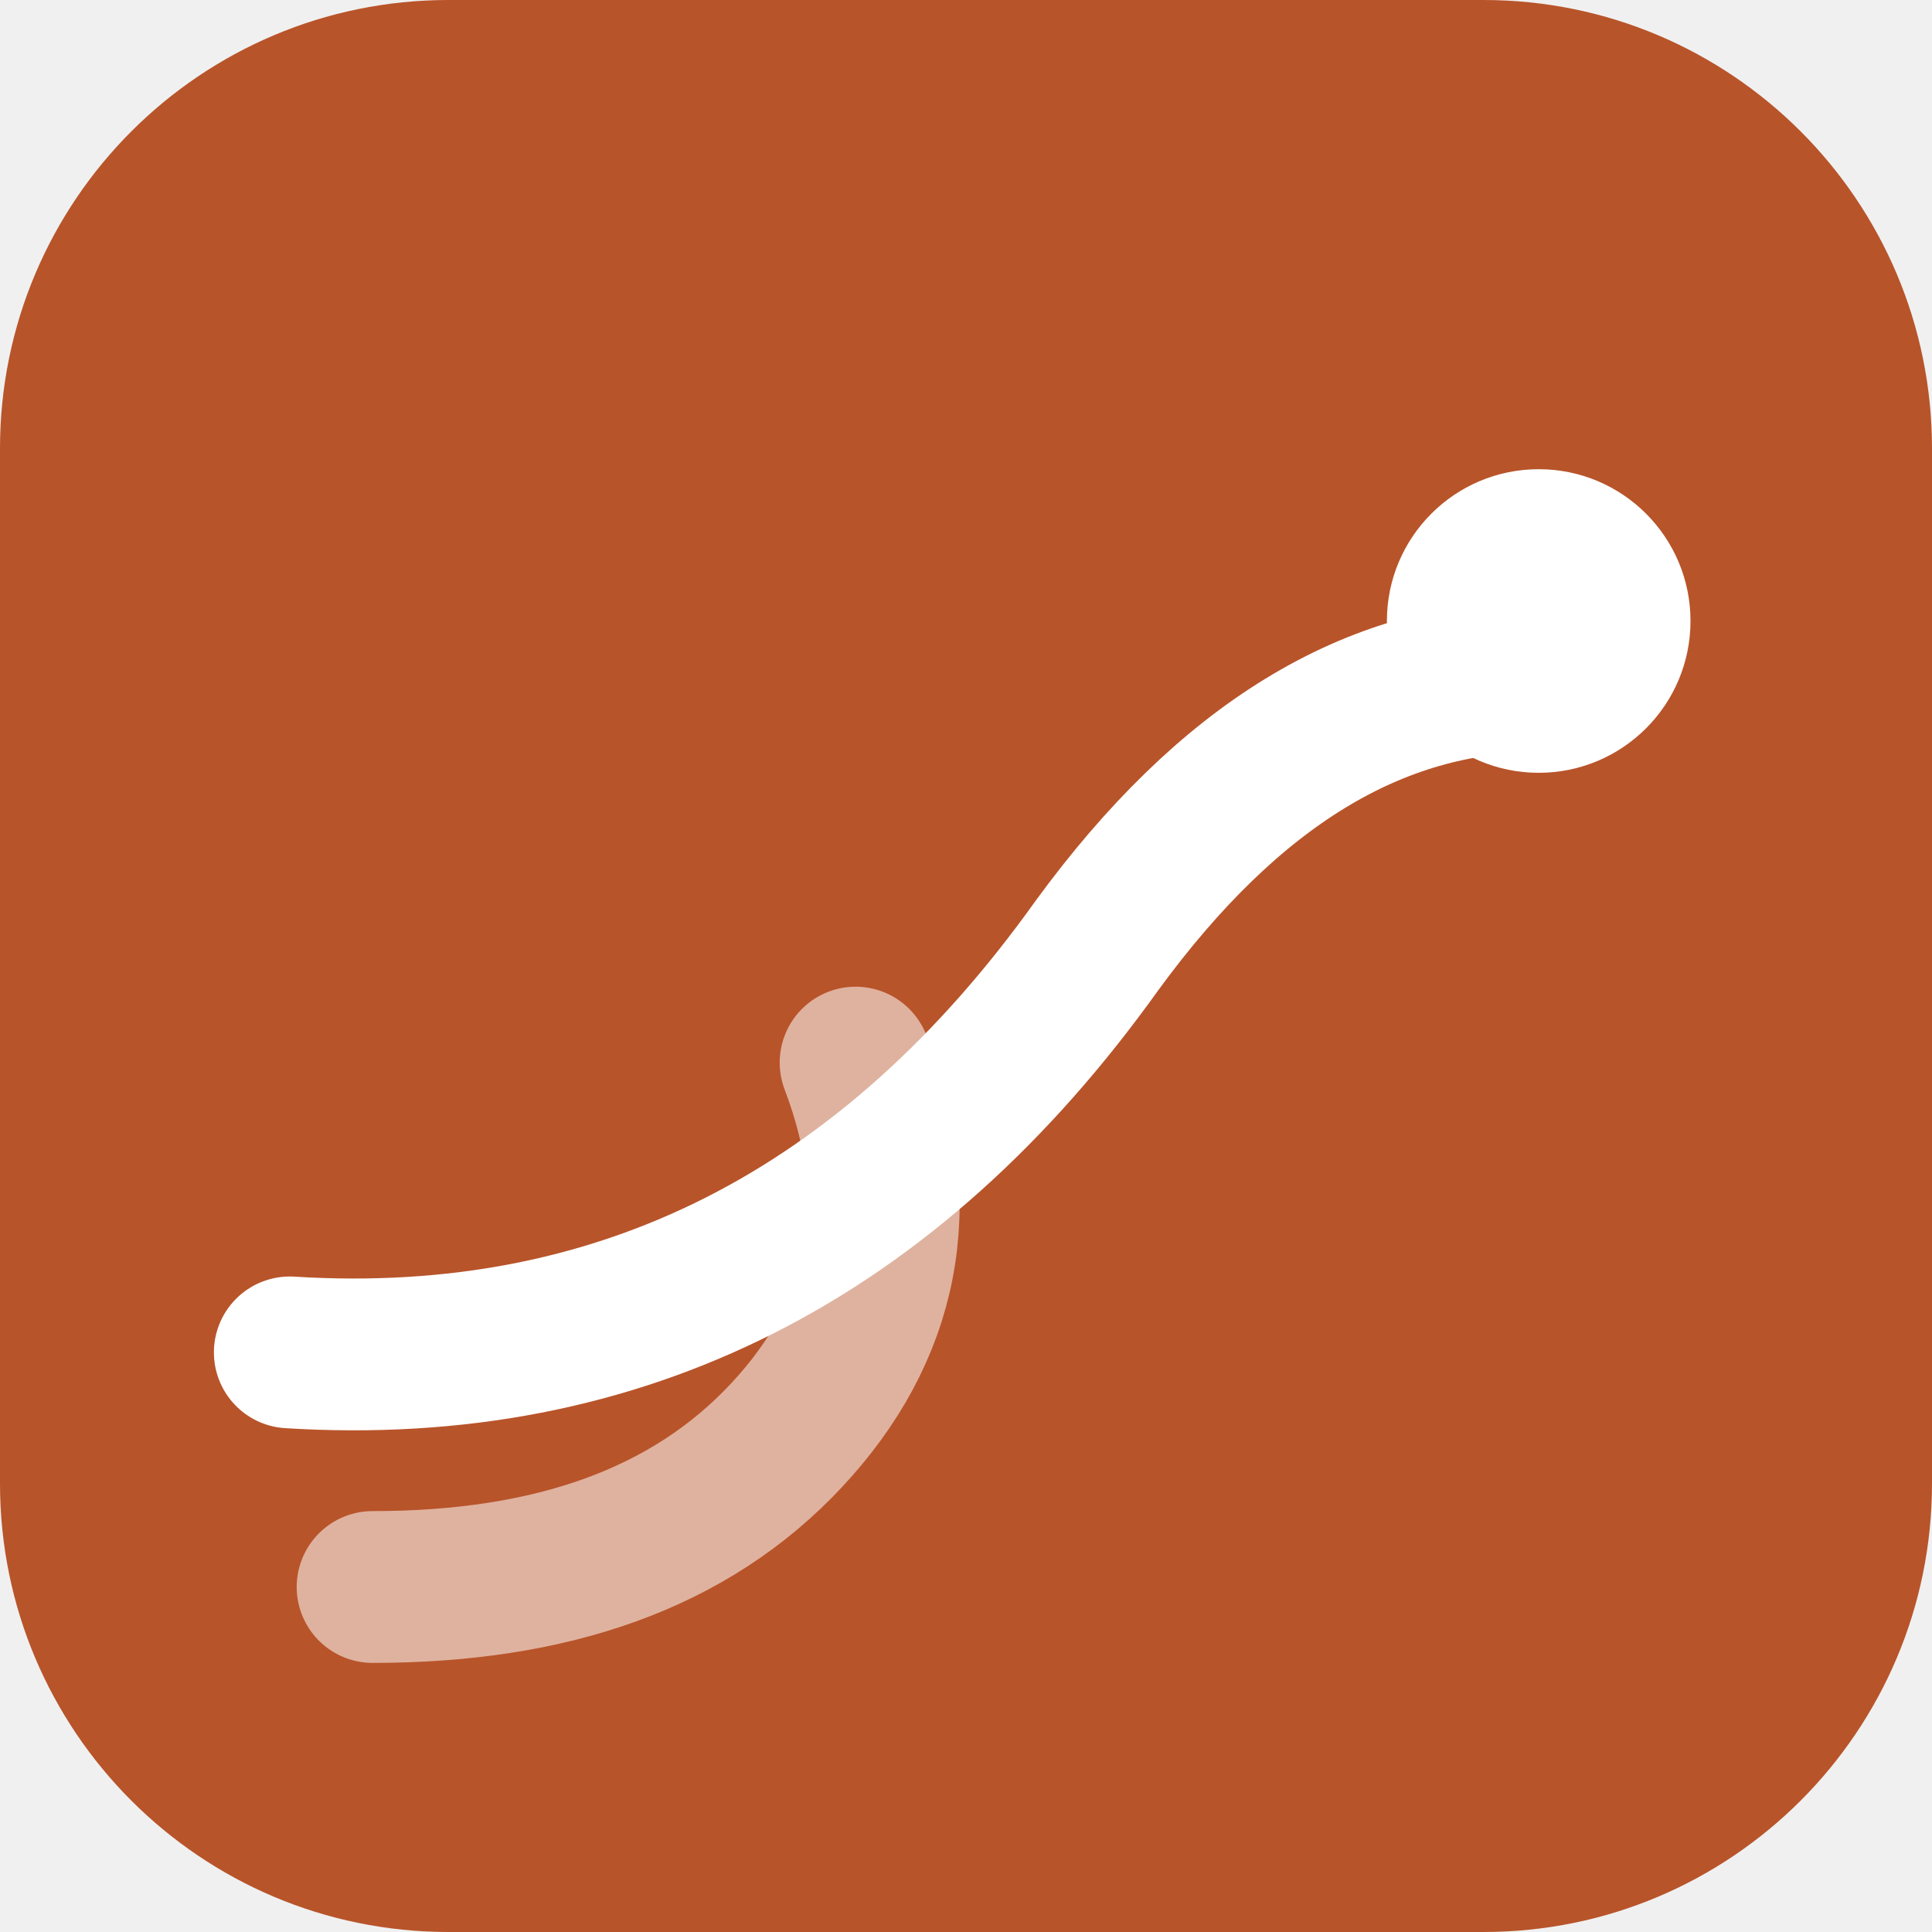
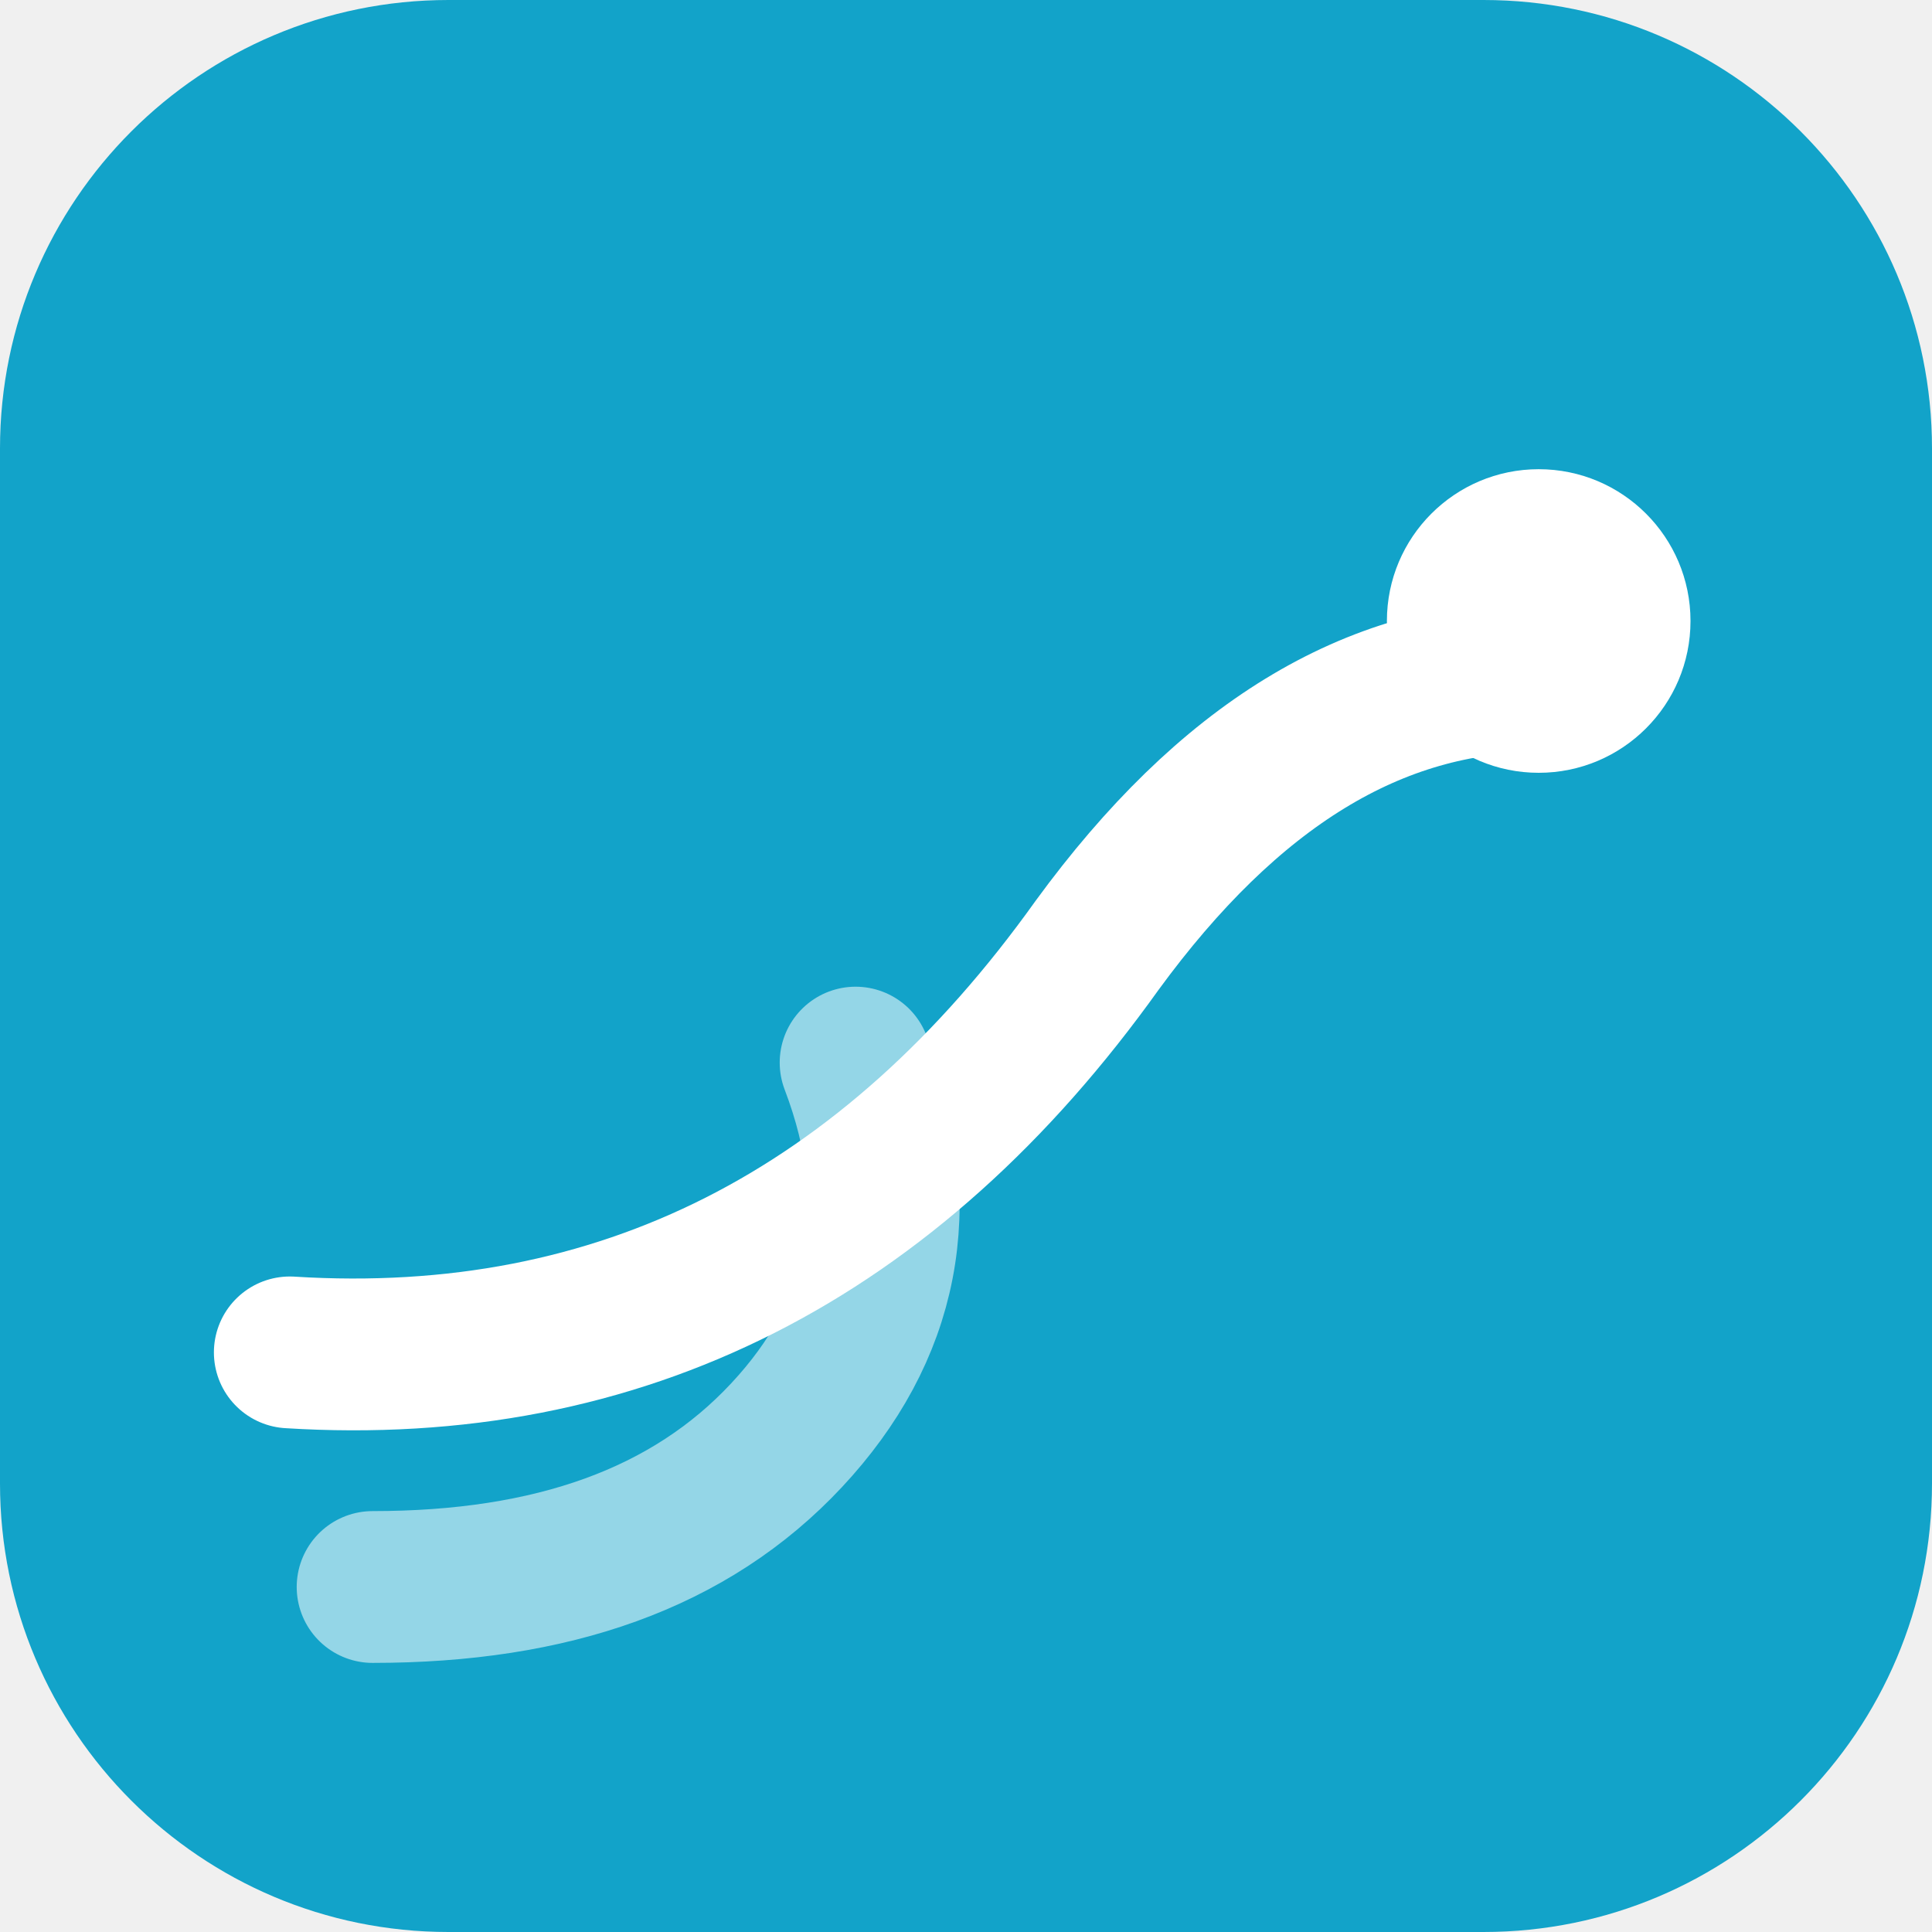
<svg xmlns="http://www.w3.org/2000/svg" viewBox="0 0 28 28" width="512" height="512">
-   <rect width="28" height="28" rx="6.5" fill="#b8542a" />
+   <rect width="28" height="28" rx="6.5" fill="#12a3c9" />
  <g fill="none" stroke="#fff" stroke-width="2.2" stroke-linecap="round" stroke-linejoin="round">
    <path d="M4.2 19.6c4.8.3 8.7-1.7 11.7-5.9 1.9-2.6 4-3.9 6.4-3.9" />
    <path d="M12.4 15.4c.8 2.1.4 3.9-1 5.4-1.4 1.5-3.4 2.2-6 2.2" opacity=".55" />
  </g>
  <circle cx="22.3" cy="9" r="2.2" fill="#fff" />
</svg>
